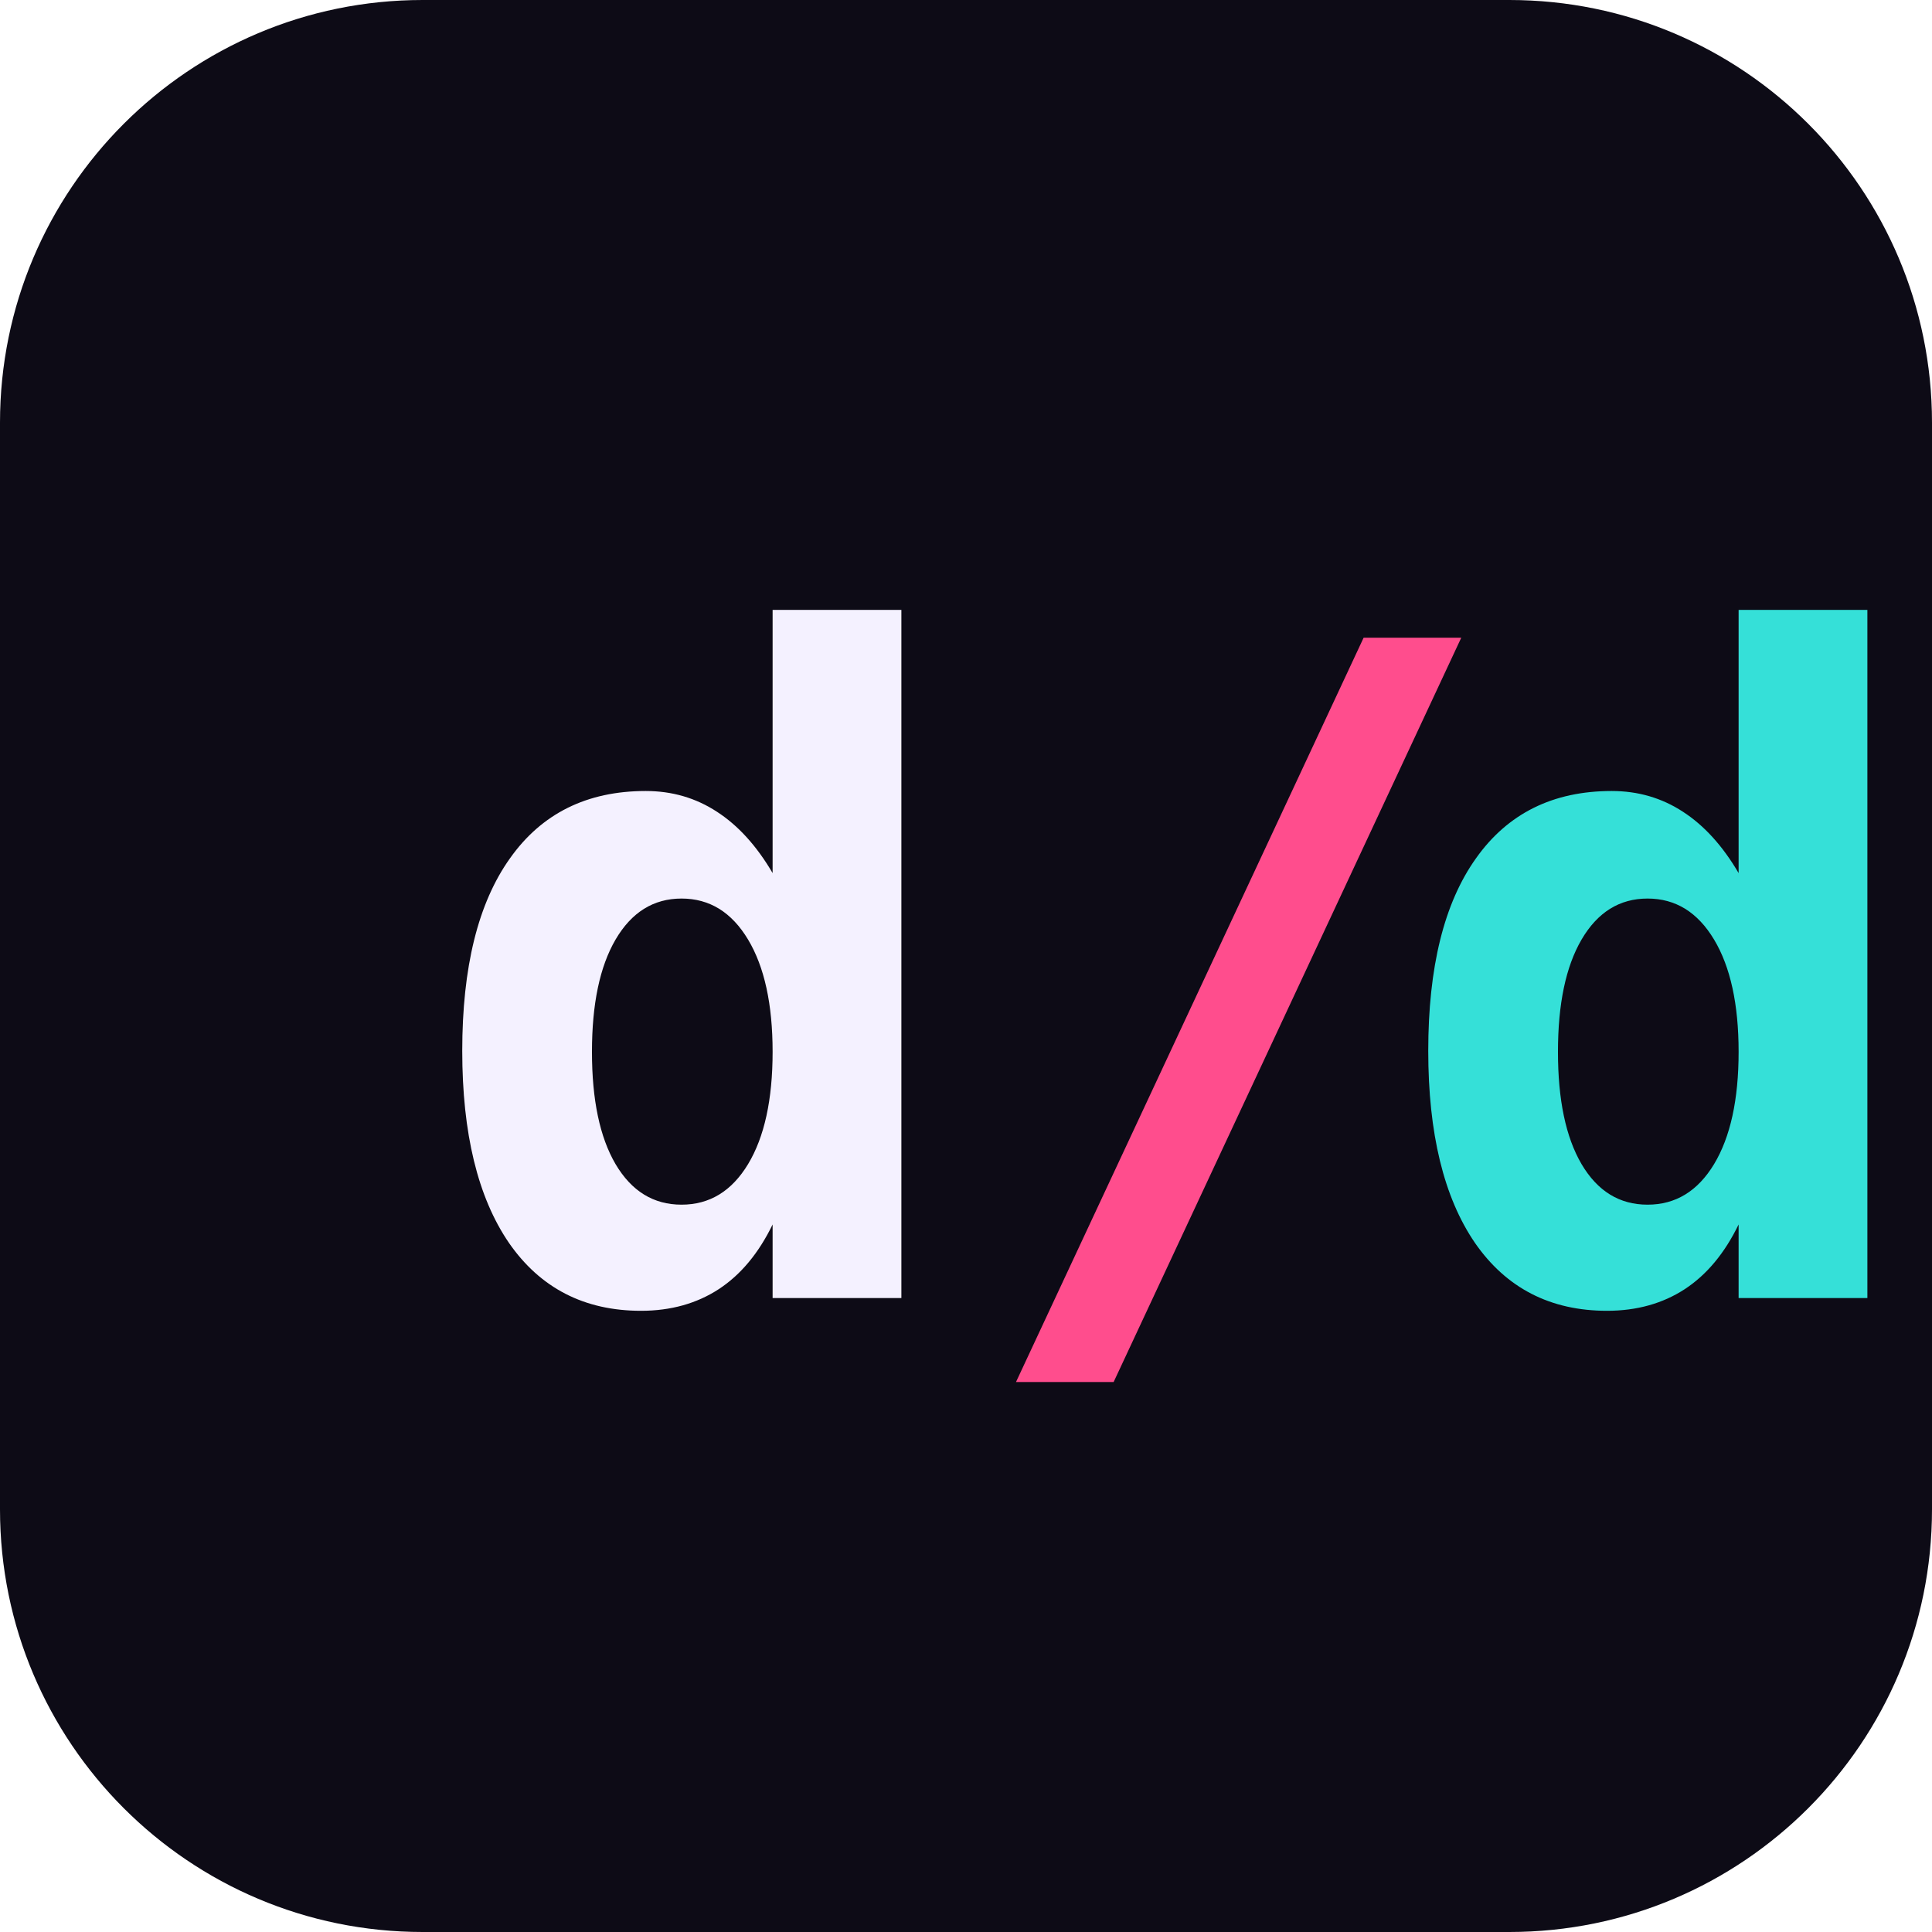
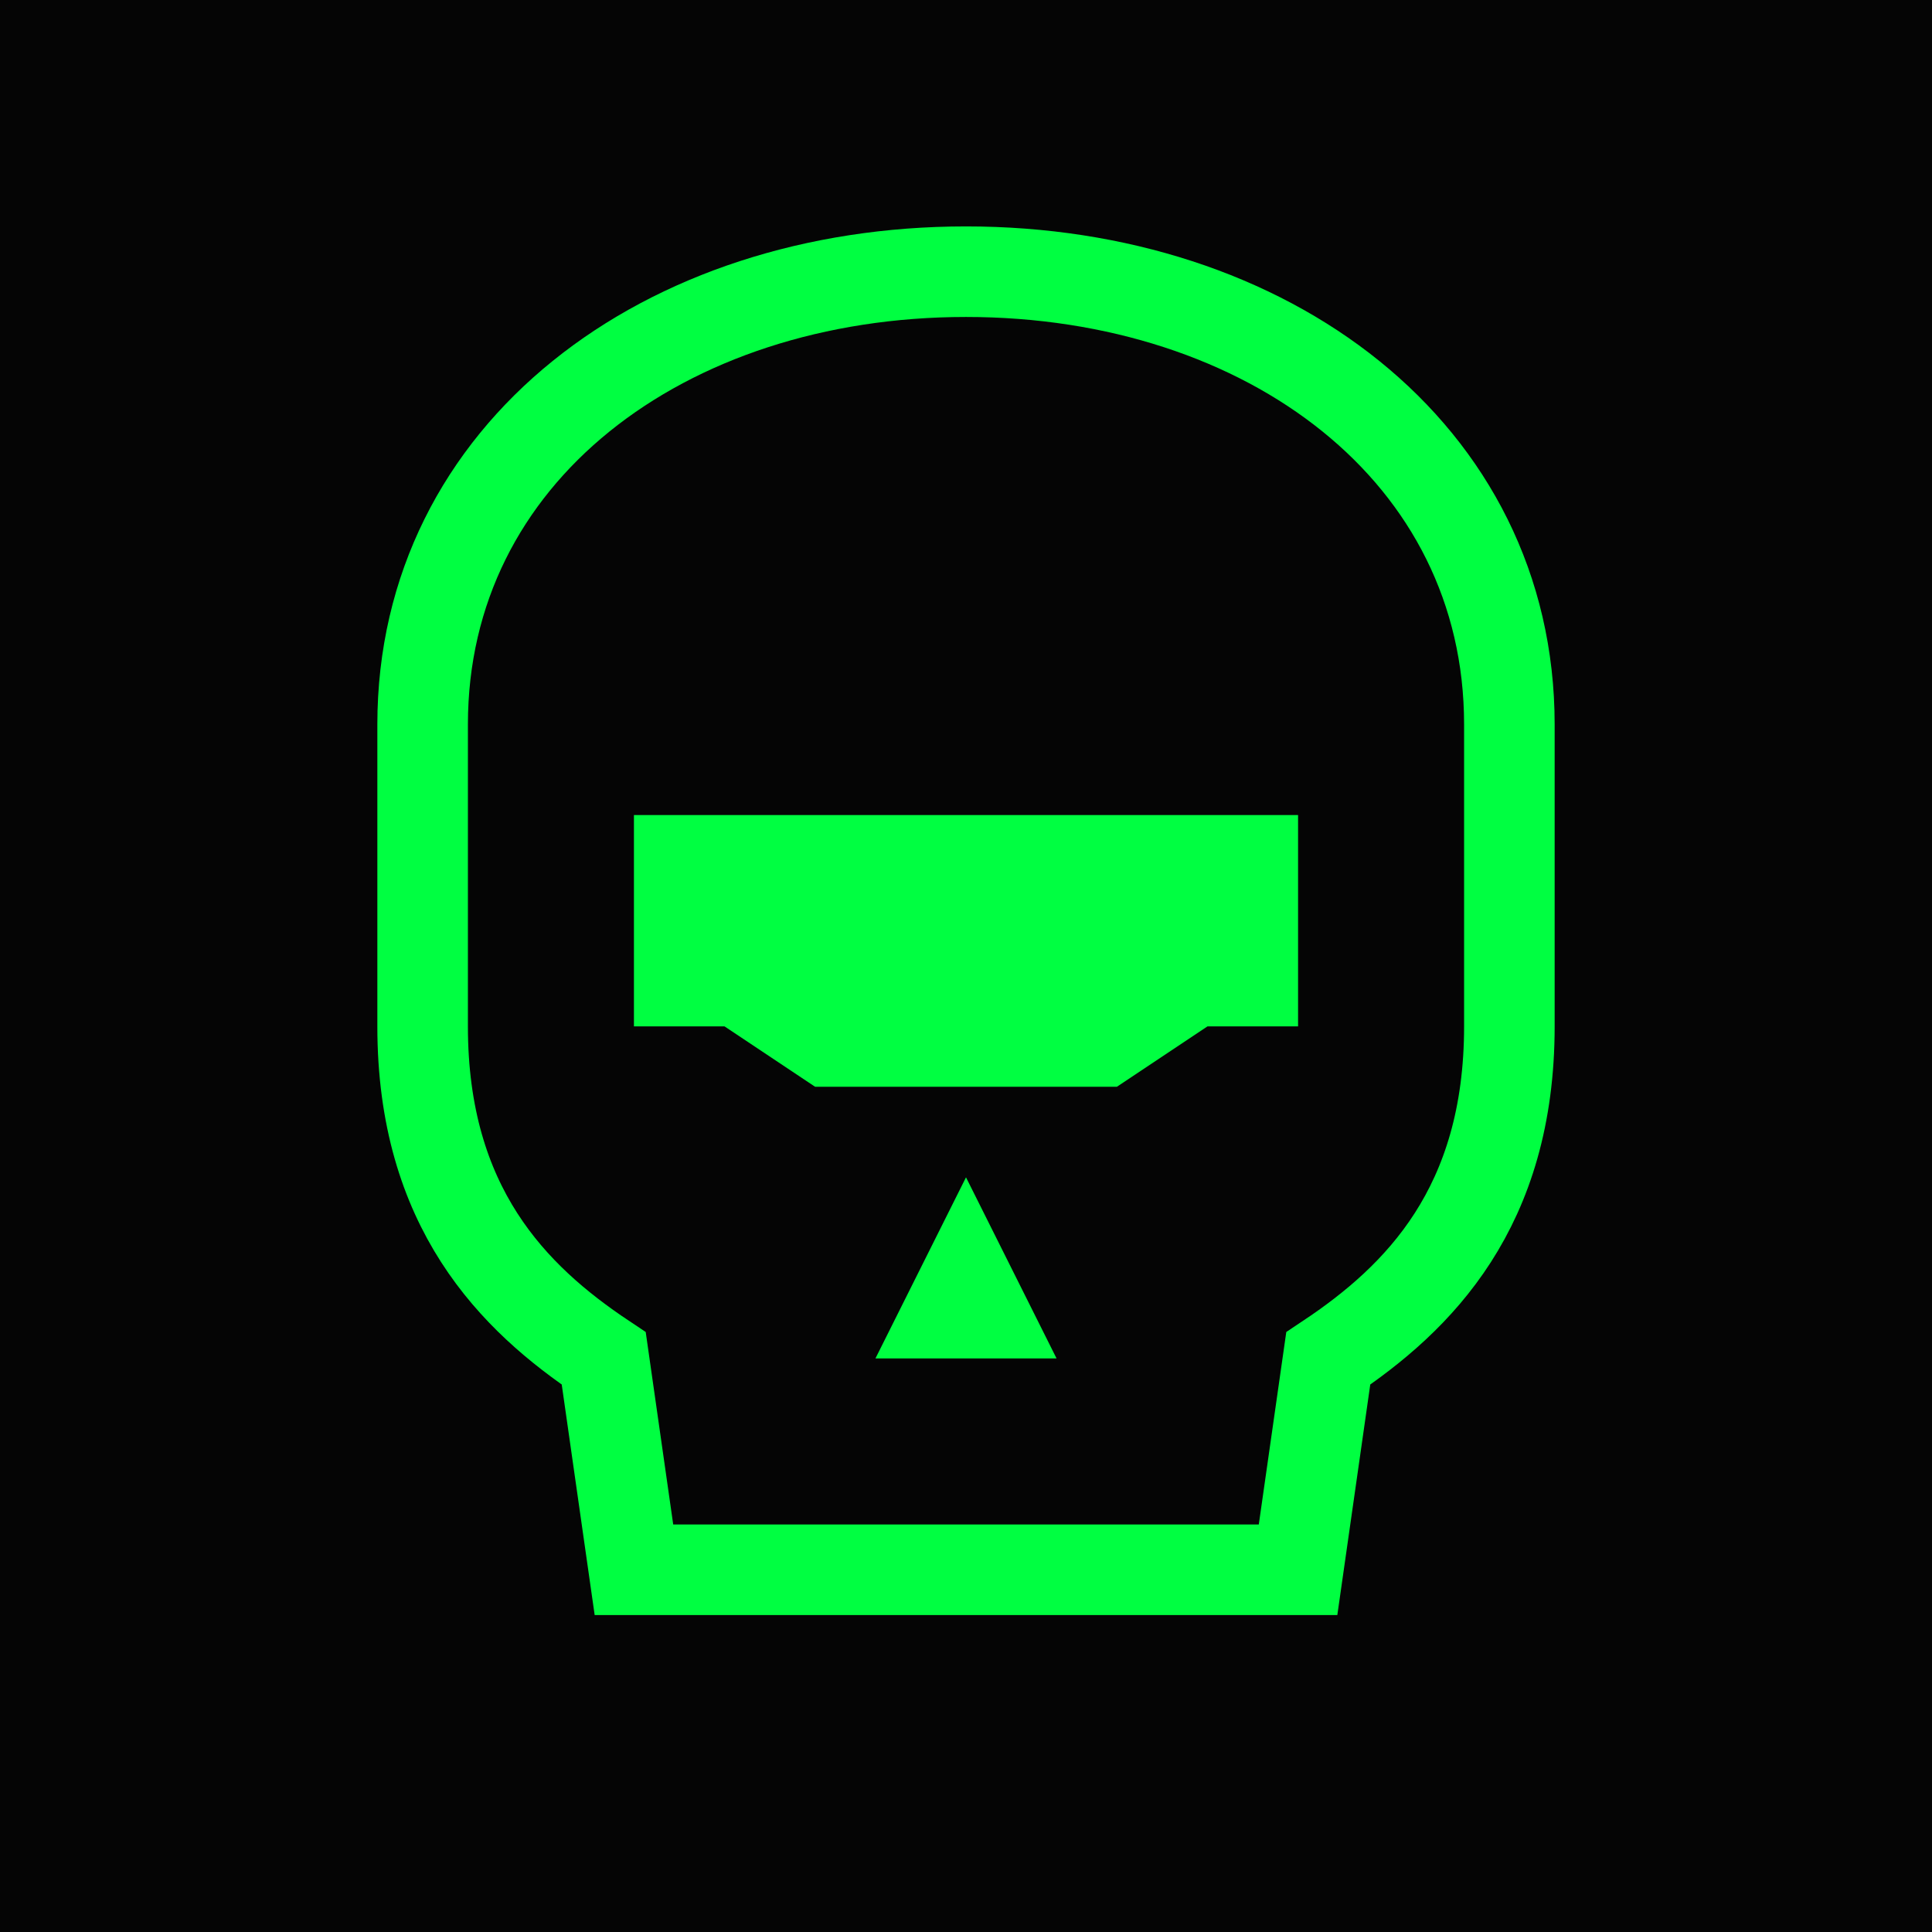
<svg xmlns="http://www.w3.org/2000/svg" viewBox="0 0 64 64">
-   <rect width="64" height="64" rx="14" fill="#0d0b16" />
-   <text x="14" y="43" font-family="ui-monospace,SFMono-Regular,Menlo,monospace" font-size="30" font-weight="700" fill="#f4f1ff">d</text>
-   <text x="32" y="43" font-family="ui-monospace,SFMono-Regular,Menlo,monospace" font-size="30" font-weight="700" fill="#ff4d8d">/</text>
-   <text x="46" y="43" font-family="ui-monospace,SFMono-Regular,Menlo,monospace" font-size="30" font-weight="700" fill="#35e0d8">d</text>
+   <rect width="64" height="64" fill="#050505" />
+   <g fill="none" stroke="#00ff41" stroke-width="3" stroke-linejoin="miter">
+     <path d="M14 34 V24 C14 15 22 9 32 9 C42 9 50 15 50 24 V34 C50 40 47 43 44 45 L43 52 H21 L20 45 C17 43 14 40 14 34 Z" />
+   </g>
+   <path d="M21 27 h11 v9 h-5 l-3 -2 h-3 z" fill="#00ff41" />
+   <path d="M43 27 h-11 v9 h5 l3 -2 h3 z" fill="#00ff41" />
+   <path d="M32 39 l-3 6 h6 z" fill="#00ff41" />
</svg>
